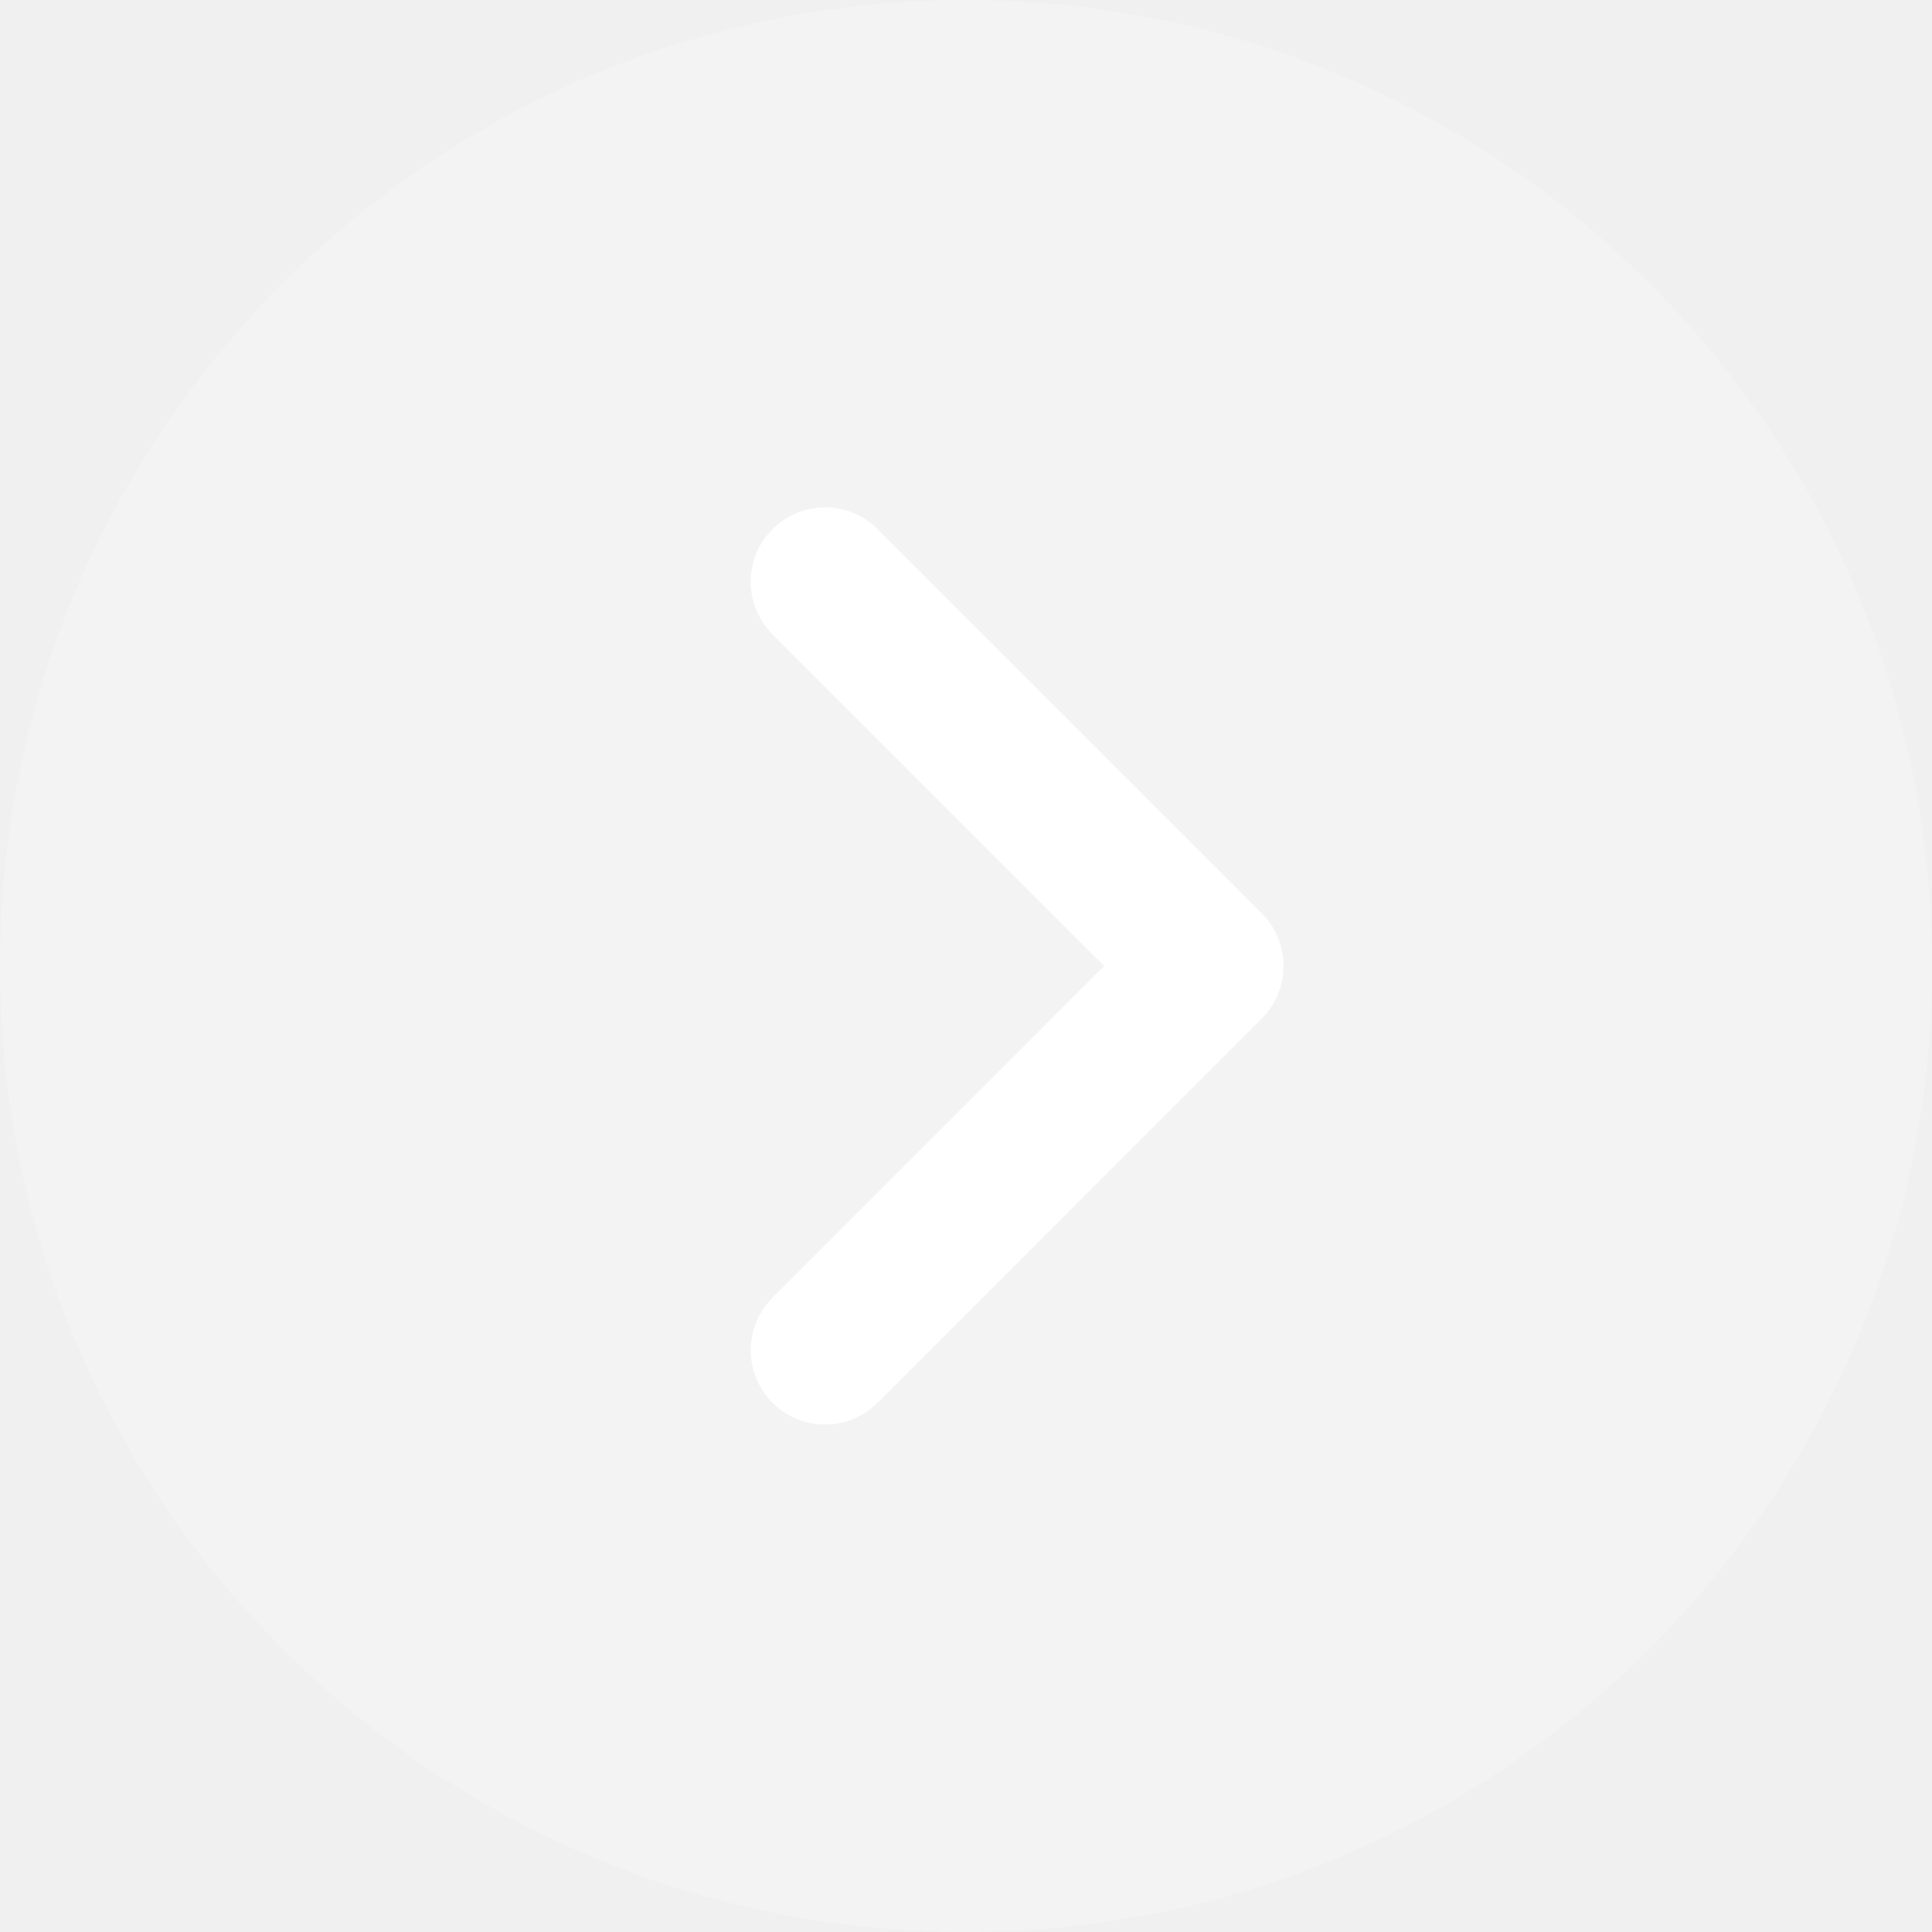
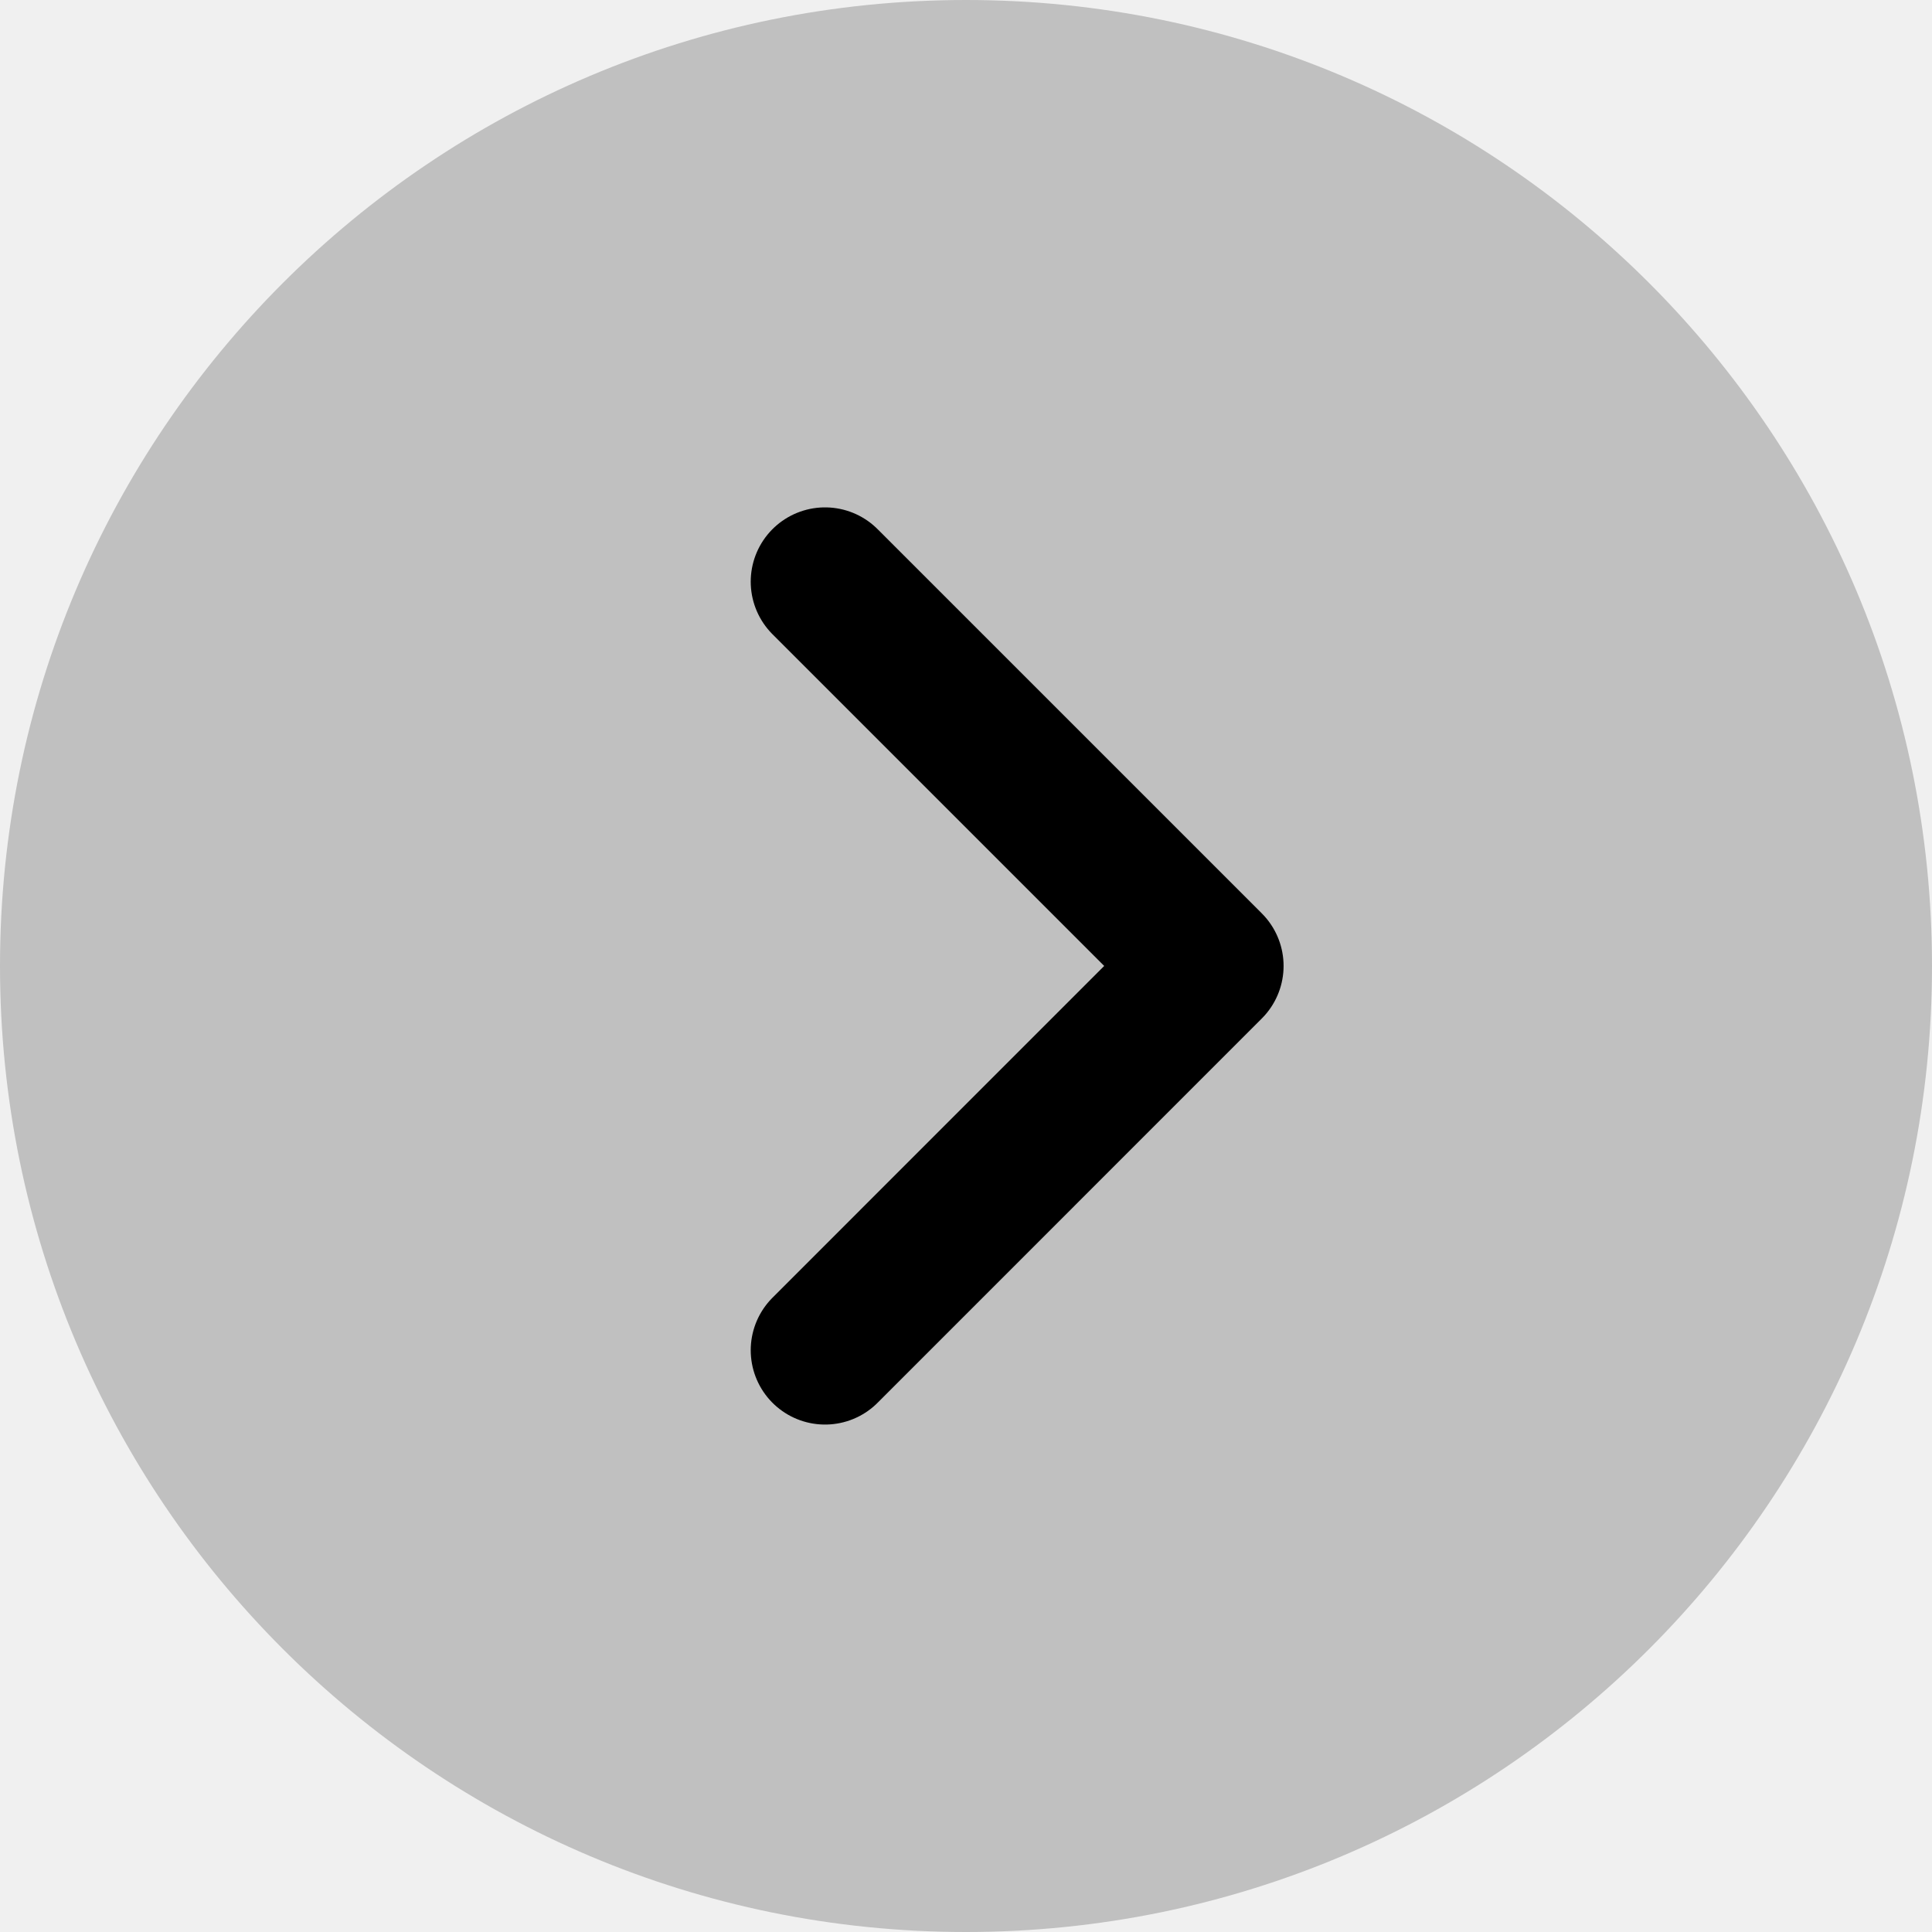
<svg xmlns="http://www.w3.org/2000/svg" width="26" height="26" viewBox="0 0 26 26">
  <g id="Group_392" data-name="Group 392" transform="translate(-350 -24)">
-     <path id="Path_285" data-name="Path 285" d="M-2930.672,10926.914l5.171,5.171-5.171,5.172" transform="translate(3291.775 -10895.086)" fill="none" stroke="#fff" stroke-linecap="round" stroke-linejoin="round" stroke-width="2" />
-     <path id="Path_330" data-name="Path 330" d="M13,0A13,13,0,1,1,0,13,13,13,0,0,1,13,0Z" transform="translate(350 24)" fill="#fff" opacity="0.2" />
+     <path id="Path_285" data-name="Path 285" d="M-2930.672,10926.914l5.171,5.171-5.171,5.172" transform="translate(3291.775 -10895.086)" fill="none" stroke="#000" stroke-linecap="round" stroke-linejoin="round" stroke-width="2" />
+     <path id="Path_330" data-name="Path 330" d="M13,0A13,13,0,1,1,0,13,13,13,0,0,1,13,0Z" transform="translate(350 24)" fill="#000" opacity="0.2" />
  </g>
</svg>
